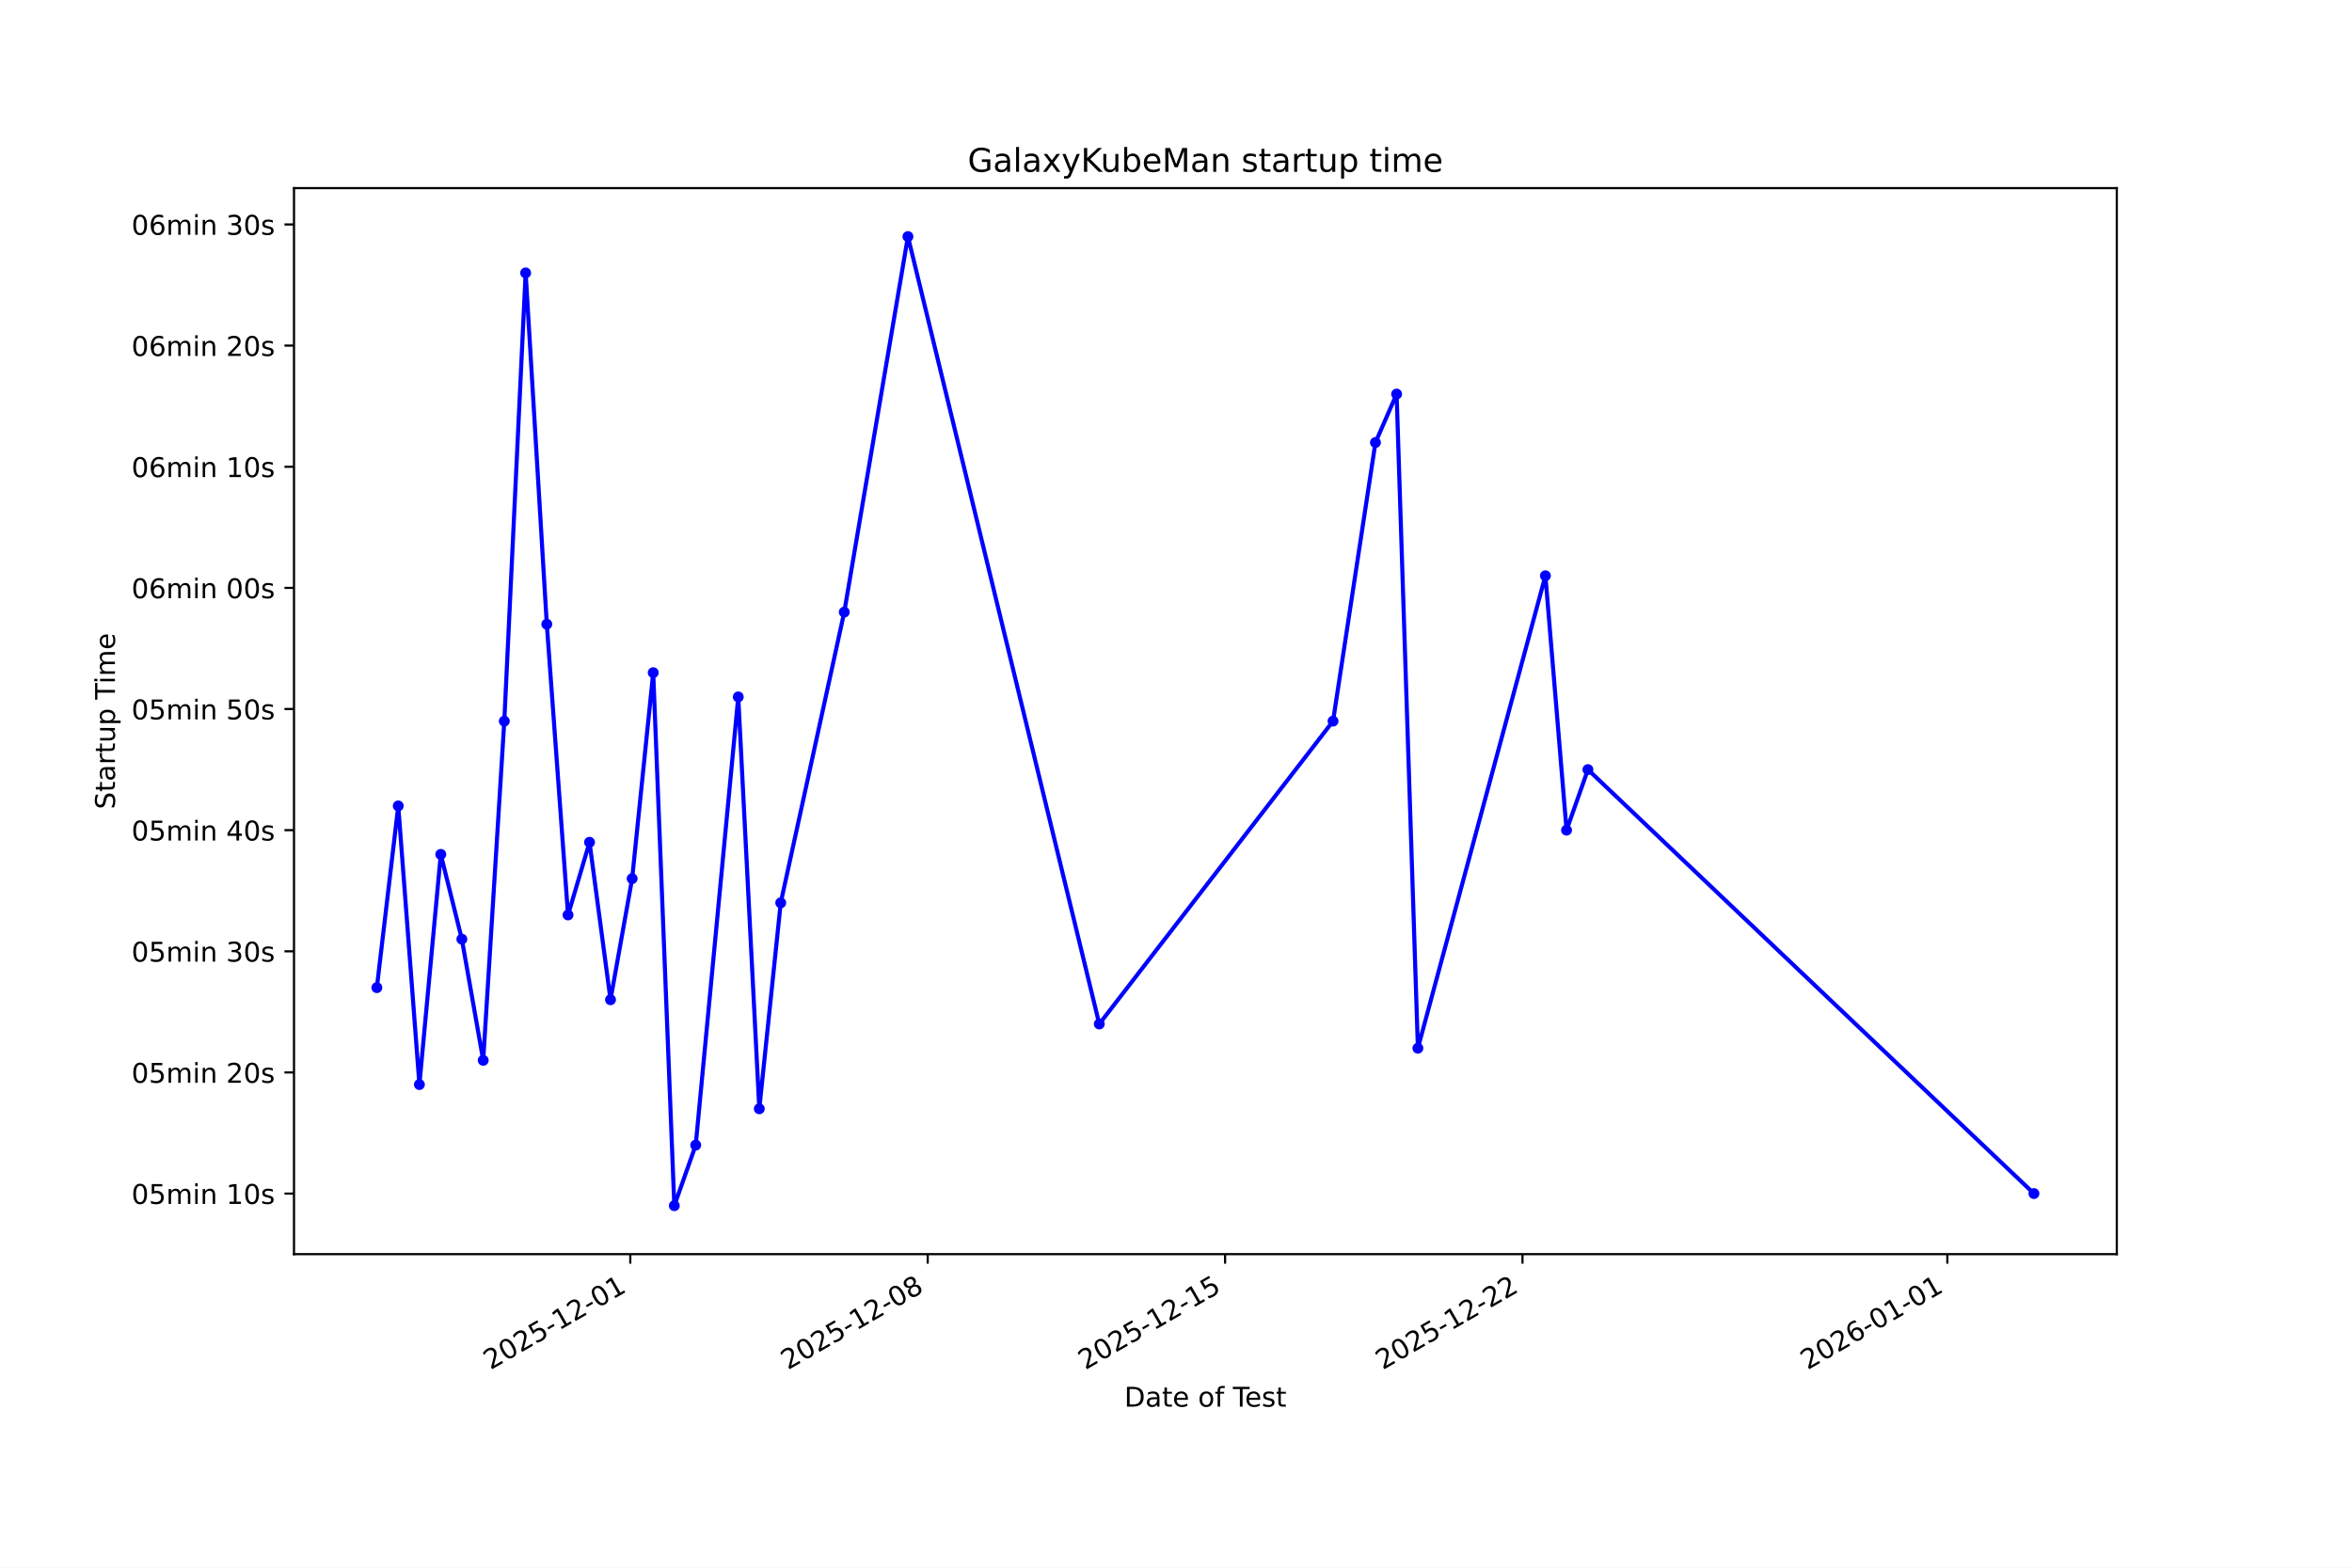
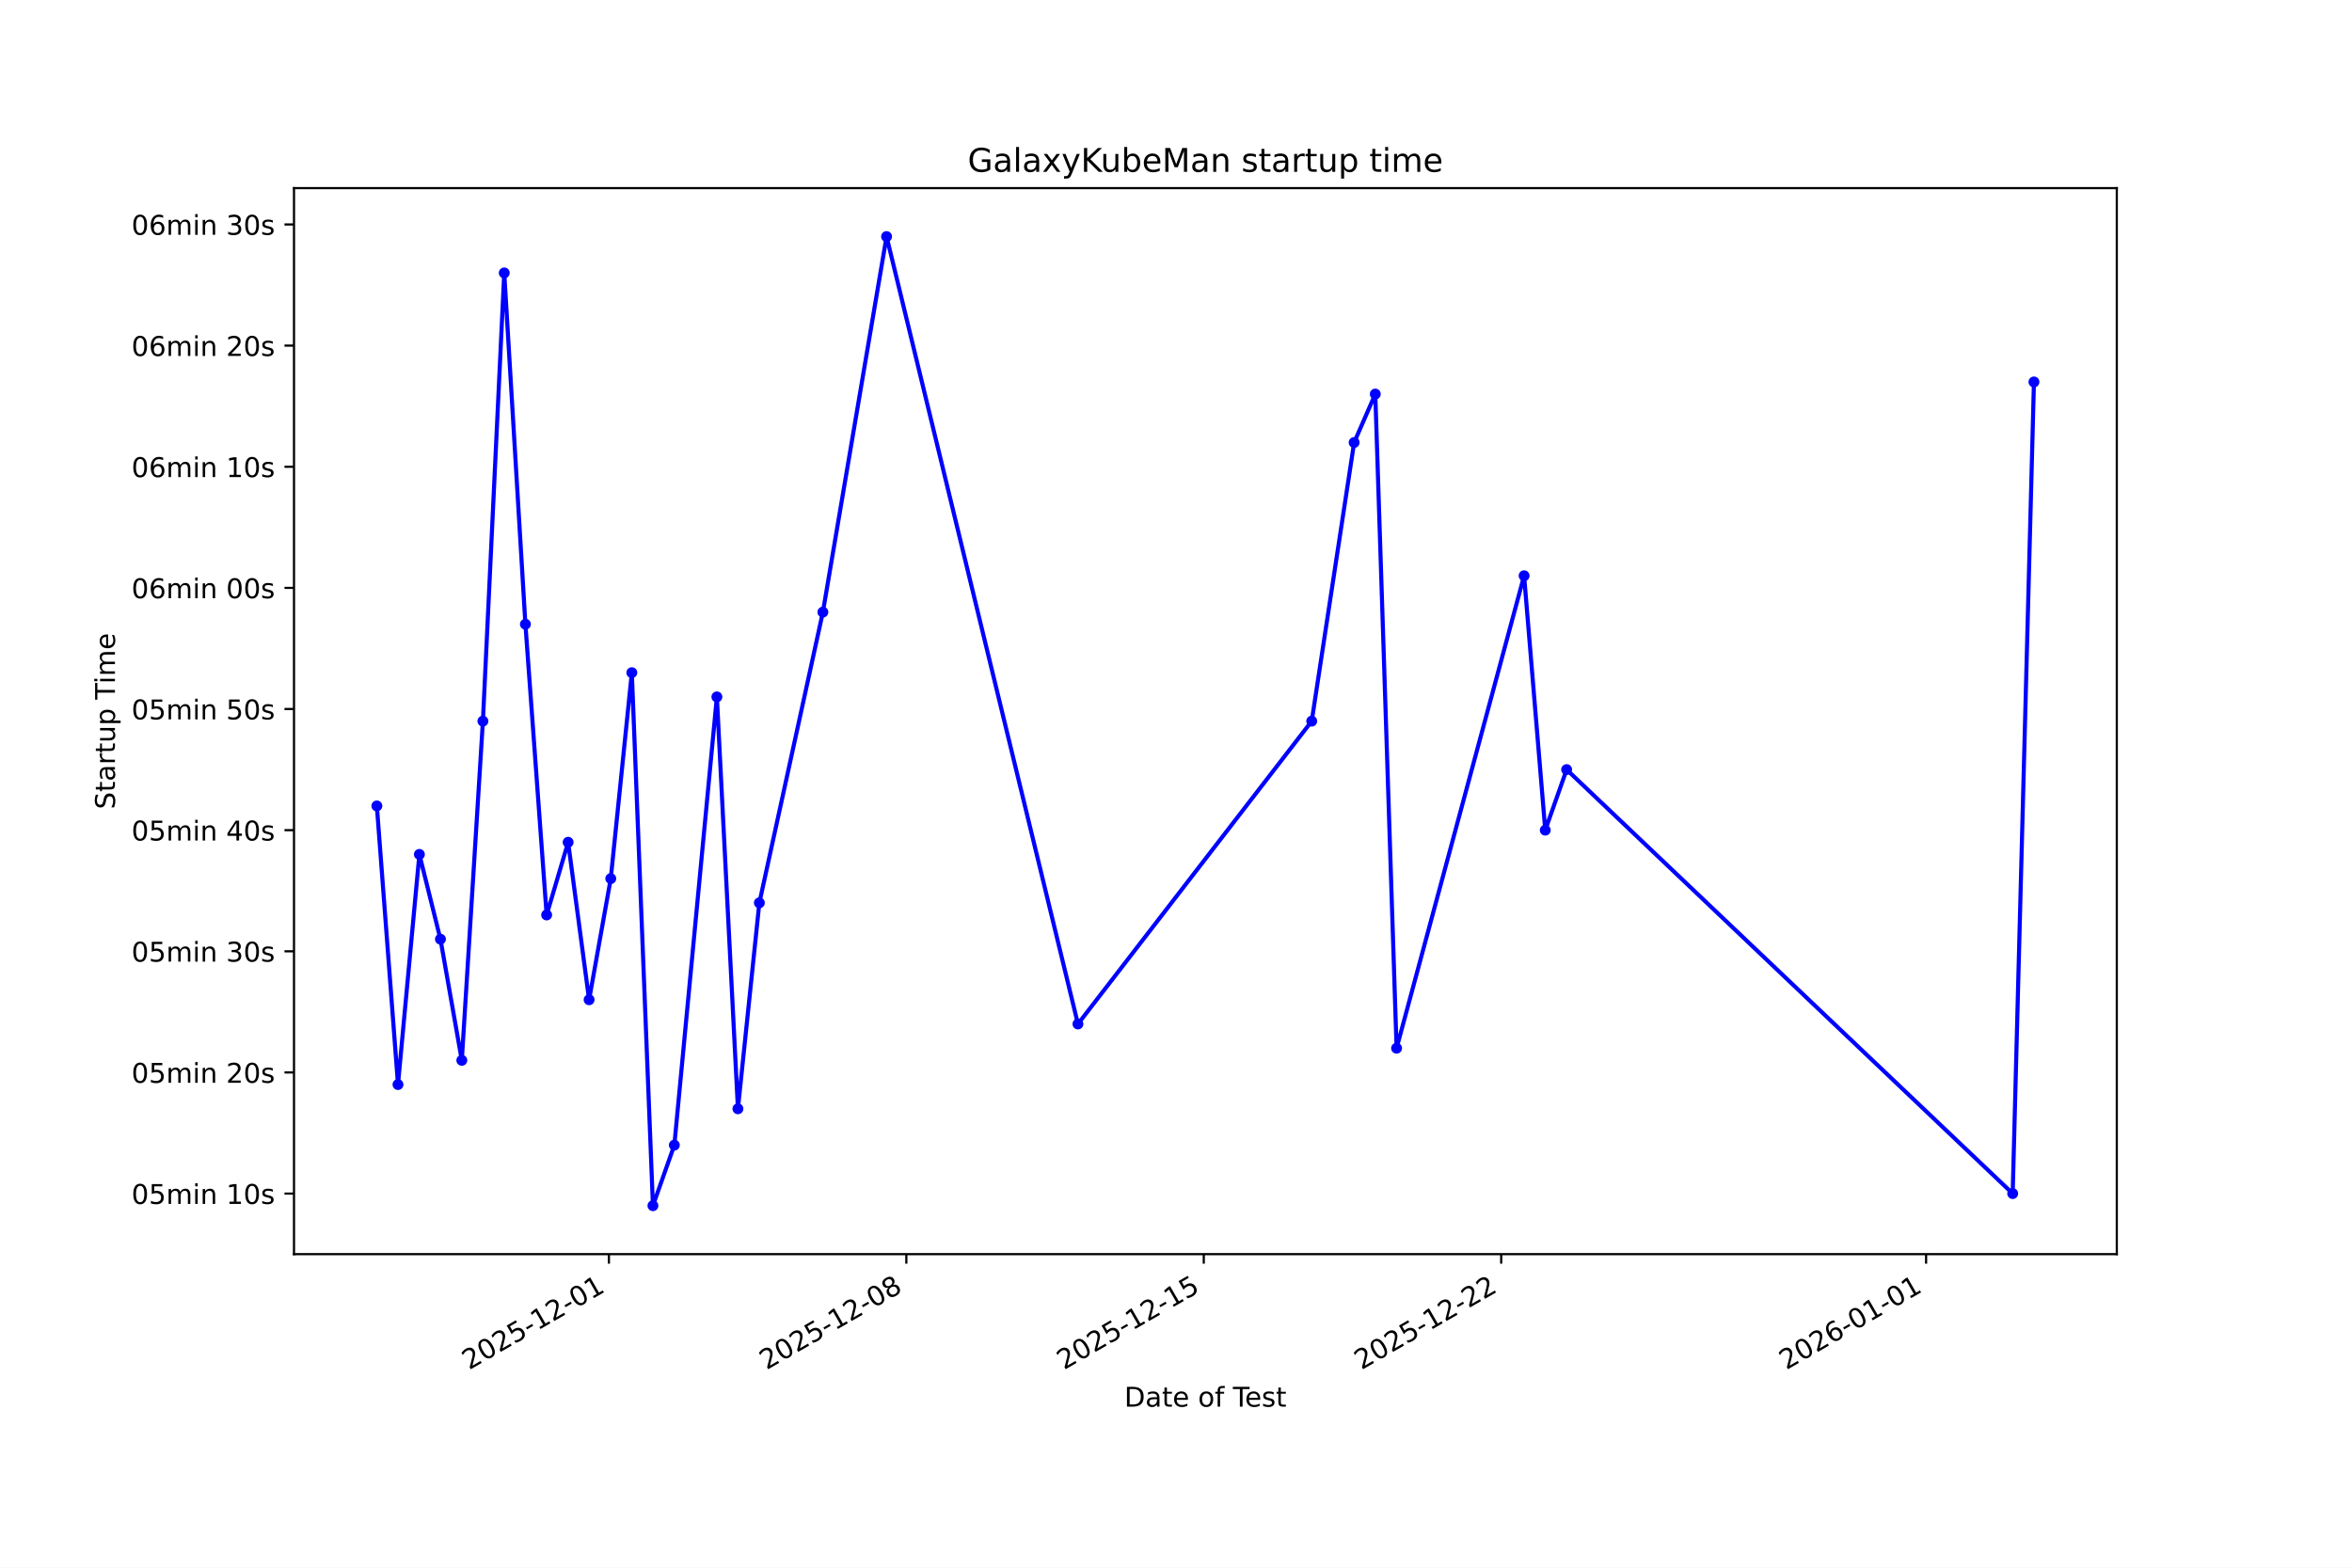
<svg xmlns="http://www.w3.org/2000/svg" xmlns:xlink="http://www.w3.org/1999/xlink" width="864pt" height="576pt" viewBox="0 0 864 576" version="1.1">
  <defs>
    <style type="text/css">*{stroke-linejoin: round; stroke-linecap: butt}</style>
  </defs>
  <g id="figure_1">
    <g id="patch_1">
      <path d="M 0 576  L 864 576  L 864 0  L 0 0  z " style="fill: #ffffff" />
    </g>
    <g id="axes_1">
      <g id="patch_2">
        <path d="M 108 460.8  L 777.6 460.8  L 777.6 69.12  L 108 69.12  z " style="fill: #ffffff" />
      </g>
      <g id="matplotlib.axis_1">
        <g id="xtick_1">
          <g id="line2d_1">
            <defs>
-               <path id="m5615a179b6" d="M 0 0  L 0 3.5  " style="stroke: #000000; stroke-width: 0.8" />
+               <path id="mdda27654ca" d="M 0 0  L 0 3.5  " style="stroke: #000000; stroke-width: 0.8" />
            </defs>
            <g>
-               <use xlink:href="#m5615a179b6" x="231.539" y="460.8" style="stroke: #000000; stroke-width: 0.8" />
+               <use xlink:href="#mdda27654ca" x="223.681" y="460.8" style="stroke: #000000; stroke-width: 0.8" />
            </g>
          </g>
          <g id="text_1">
-             <g transform="translate(180.1698 503.4383) rotate(-30) scale(0.1 -0.1)">
+             <g transform="translate(172.3119 503.4383) rotate(-30) scale(0.1 -0.1)">
              <defs>
                <path id="DejaVuSans-32" d="M 1228 531  L 3431 531  L 3431 0  L 469 0  L 469 531  Q 828 903 1448 1529  Q 2069 2156 2228 2338  Q 2531 2678 2651 2914  Q 2772 3150 2772 3378  Q 2772 3750 2511 3984  Q 2250 4219 1831 4219  Q 1534 4219 1204 4116  Q 875 4013 500 3803  L 500 4441  Q 881 4594 1212 4672  Q 1544 4750 1819 4750  Q 2544 4750 2975 4387  Q 3406 4025 3406 3419  Q 3406 3131 3298 2873  Q 3191 2616 2906 2266  Q 2828 2175 2409 1742  Q 1991 1309 1228 531  z " transform="scale(0.015625)" />
                <path id="DejaVuSans-30" d="M 2034 4250  Q 1547 4250 1301 3770  Q 1056 3291 1056 2328  Q 1056 1369 1301 889  Q 1547 409 2034 409  Q 2525 409 2770 889  Q 3016 1369 3016 2328  Q 3016 3291 2770 3770  Q 2525 4250 2034 4250  z M 2034 4750  Q 2819 4750 3233 4129  Q 3647 3509 3647 2328  Q 3647 1150 3233 529  Q 2819 -91 2034 -91  Q 1250 -91 836 529  Q 422 1150 422 2328  Q 422 3509 836 4129  Q 1250 4750 2034 4750  z " transform="scale(0.015625)" />
                <path id="DejaVuSans-35" d="M 691 4666  L 3169 4666  L 3169 4134  L 1269 4134  L 1269 2991  Q 1406 3038 1543 3061  Q 1681 3084 1819 3084  Q 2600 3084 3056 2656  Q 3513 2228 3513 1497  Q 3513 744 3044 326  Q 2575 -91 1722 -91  Q 1428 -91 1123 -41  Q 819 9 494 109  L 494 744  Q 775 591 1075 516  Q 1375 441 1709 441  Q 2250 441 2565 725  Q 2881 1009 2881 1497  Q 2881 1984 2565 2268  Q 2250 2553 1709 2553  Q 1456 2553 1204 2497  Q 953 2441 691 2322  L 691 4666  z " transform="scale(0.015625)" />
                <path id="DejaVuSans-2d" d="M 313 2009  L 1997 2009  L 1997 1497  L 313 1497  L 313 2009  z " transform="scale(0.015625)" />
                <path id="DejaVuSans-31" d="M 794 531  L 1825 531  L 1825 4091  L 703 3866  L 703 4441  L 1819 4666  L 2450 4666  L 2450 531  L 3481 531  L 3481 0  L 794 0  L 794 531  z " transform="scale(0.015625)" />
              </defs>
              <use xlink:href="#DejaVuSans-32" />
              <use xlink:href="#DejaVuSans-30" transform="translate(63.62305 0)" />
              <use xlink:href="#DejaVuSans-32" transform="translate(127.2461 0)" />
              <use xlink:href="#DejaVuSans-35" transform="translate(190.8691 0)" />
              <use xlink:href="#DejaVuSans-2d" transform="translate(254.4922 0)" />
              <use xlink:href="#DejaVuSans-31" transform="translate(290.5762 0)" />
              <use xlink:href="#DejaVuSans-32" transform="translate(354.1992 0)" />
              <use xlink:href="#DejaVuSans-2d" transform="translate(417.8223 0)" />
              <use xlink:href="#DejaVuSans-30" transform="translate(453.9062 0)" />
              <use xlink:href="#DejaVuSans-31" transform="translate(517.5293 0)" />
            </g>
          </g>
        </g>
        <g id="xtick_2">
          <g id="line2d_2">
            <g>
-               <use xlink:href="#m5615a179b6" x="340.788" y="460.8" style="stroke: #000000; stroke-width: 0.8" />
+               <use xlink:href="#mdda27654ca" x="332.94" y="460.8" style="stroke: #000000; stroke-width: 0.8" />
            </g>
          </g>
          <g id="text_2">
-             <g transform="translate(289.4181 503.4383) rotate(-30) scale(0.1 -0.1)">
+             <g transform="translate(281.5707 503.4383) rotate(-30) scale(0.1 -0.1)">
              <defs>
                <path id="DejaVuSans-38" d="M 2034 2216  Q 1584 2216 1326 1975  Q 1069 1734 1069 1313  Q 1069 891 1326 650  Q 1584 409 2034 409  Q 2484 409 2743 651  Q 3003 894 3003 1313  Q 3003 1734 2745 1975  Q 2488 2216 2034 2216  z M 1403 2484  Q 997 2584 770 2862  Q 544 3141 544 3541  Q 544 4100 942 4425  Q 1341 4750 2034 4750  Q 2731 4750 3128 4425  Q 3525 4100 3525 3541  Q 3525 3141 3298 2862  Q 3072 2584 2669 2484  Q 3125 2378 3379 2068  Q 3634 1759 3634 1313  Q 3634 634 3220 271  Q 2806 -91 2034 -91  Q 1263 -91 848 271  Q 434 634 434 1313  Q 434 1759 690 2068  Q 947 2378 1403 2484  z M 1172 3481  Q 1172 3119 1398 2916  Q 1625 2713 2034 2713  Q 2441 2713 2670 2916  Q 2900 3119 2900 3481  Q 2900 3844 2670 4047  Q 2441 4250 2034 4250  Q 1625 4250 1398 4047  Q 1172 3844 1172 3481  z " transform="scale(0.015625)" />
              </defs>
              <use xlink:href="#DejaVuSans-32" />
              <use xlink:href="#DejaVuSans-30" transform="translate(63.62305 0)" />
              <use xlink:href="#DejaVuSans-32" transform="translate(127.2461 0)" />
              <use xlink:href="#DejaVuSans-35" transform="translate(190.8691 0)" />
              <use xlink:href="#DejaVuSans-2d" transform="translate(254.4922 0)" />
              <use xlink:href="#DejaVuSans-31" transform="translate(290.5762 0)" />
              <use xlink:href="#DejaVuSans-32" transform="translate(354.1992 0)" />
              <use xlink:href="#DejaVuSans-2d" transform="translate(417.8223 0)" />
              <use xlink:href="#DejaVuSans-30" transform="translate(453.9062 0)" />
              <use xlink:href="#DejaVuSans-38" transform="translate(517.5293 0)" />
            </g>
          </g>
        </g>
        <g id="xtick_3">
          <g id="line2d_3">
            <g>
-               <use xlink:href="#m5615a179b6" x="450.036" y="460.8" style="stroke: #000000; stroke-width: 0.8" />
+               <use xlink:href="#mdda27654ca" x="442.199" y="460.8" style="stroke: #000000; stroke-width: 0.8" />
            </g>
          </g>
          <g id="text_3">
-             <g transform="translate(398.6664 503.4383) rotate(-30) scale(0.1 -0.1)">
+             <g transform="translate(390.8294 503.4383) rotate(-30) scale(0.1 -0.1)">
              <use xlink:href="#DejaVuSans-32" />
              <use xlink:href="#DejaVuSans-30" transform="translate(63.62305 0)" />
              <use xlink:href="#DejaVuSans-32" transform="translate(127.2461 0)" />
              <use xlink:href="#DejaVuSans-35" transform="translate(190.8691 0)" />
              <use xlink:href="#DejaVuSans-2d" transform="translate(254.4922 0)" />
              <use xlink:href="#DejaVuSans-31" transform="translate(290.5762 0)" />
              <use xlink:href="#DejaVuSans-32" transform="translate(354.1992 0)" />
              <use xlink:href="#DejaVuSans-2d" transform="translate(417.8223 0)" />
              <use xlink:href="#DejaVuSans-31" transform="translate(453.9062 0)" />
              <use xlink:href="#DejaVuSans-35" transform="translate(517.5293 0)" />
            </g>
          </g>
        </g>
        <g id="xtick_4">
          <g id="line2d_4">
            <g>
-               <use xlink:href="#m5615a179b6" x="559.284" y="460.8" style="stroke: #000000; stroke-width: 0.8" />
+               <use xlink:href="#mdda27654ca" x="551.458" y="460.8" style="stroke: #000000; stroke-width: 0.8" />
            </g>
          </g>
          <g id="text_4">
-             <g transform="translate(507.9147 503.4383) rotate(-30) scale(0.1 -0.1)">
+             <g transform="translate(500.0882 503.4383) rotate(-30) scale(0.1 -0.1)">
              <use xlink:href="#DejaVuSans-32" />
              <use xlink:href="#DejaVuSans-30" transform="translate(63.62305 0)" />
              <use xlink:href="#DejaVuSans-32" transform="translate(127.2461 0)" />
              <use xlink:href="#DejaVuSans-35" transform="translate(190.8691 0)" />
              <use xlink:href="#DejaVuSans-2d" transform="translate(254.4922 0)" />
              <use xlink:href="#DejaVuSans-31" transform="translate(290.5762 0)" />
              <use xlink:href="#DejaVuSans-32" transform="translate(354.1992 0)" />
              <use xlink:href="#DejaVuSans-2d" transform="translate(417.8223 0)" />
              <use xlink:href="#DejaVuSans-32" transform="translate(453.9062 0)" />
              <use xlink:href="#DejaVuSans-32" transform="translate(517.5293 0)" />
            </g>
          </g>
        </g>
        <g id="xtick_5">
          <g id="line2d_5">
            <g>
-               <use xlink:href="#m5615a179b6" x="715.353" y="460.8" style="stroke: #000000; stroke-width: 0.8" />
+               <use xlink:href="#mdda27654ca" x="707.542" y="460.8" style="stroke: #000000; stroke-width: 0.8" />
            </g>
          </g>
          <g id="text_5">
-             <g transform="translate(663.9837 503.4383) rotate(-30) scale(0.1 -0.1)">
+             <g transform="translate(656.1722 503.4383) rotate(-30) scale(0.1 -0.1)">
              <defs>
                <path id="DejaVuSans-36" d="M 2113 2584  Q 1688 2584 1439 2293  Q 1191 2003 1191 1497  Q 1191 994 1439 701  Q 1688 409 2113 409  Q 2538 409 2786 701  Q 3034 994 3034 1497  Q 3034 2003 2786 2293  Q 2538 2584 2113 2584  z M 3366 4563  L 3366 3988  Q 3128 4100 2886 4159  Q 2644 4219 2406 4219  Q 1781 4219 1451 3797  Q 1122 3375 1075 2522  Q 1259 2794 1537 2939  Q 1816 3084 2150 3084  Q 2853 3084 3261 2657  Q 3669 2231 3669 1497  Q 3669 778 3244 343  Q 2819 -91 2113 -91  Q 1303 -91 875 529  Q 447 1150 447 2328  Q 447 3434 972 4092  Q 1497 4750 2381 4750  Q 2619 4750 2861 4703  Q 3103 4656 3366 4563  z " transform="scale(0.015625)" />
              </defs>
              <use xlink:href="#DejaVuSans-32" />
              <use xlink:href="#DejaVuSans-30" transform="translate(63.62305 0)" />
              <use xlink:href="#DejaVuSans-32" transform="translate(127.2461 0)" />
              <use xlink:href="#DejaVuSans-36" transform="translate(190.8691 0)" />
              <use xlink:href="#DejaVuSans-2d" transform="translate(254.4922 0)" />
              <use xlink:href="#DejaVuSans-30" transform="translate(290.5762 0)" />
              <use xlink:href="#DejaVuSans-31" transform="translate(354.1992 0)" />
              <use xlink:href="#DejaVuSans-2d" transform="translate(417.8223 0)" />
              <use xlink:href="#DejaVuSans-30" transform="translate(453.9062 0)" />
              <use xlink:href="#DejaVuSans-31" transform="translate(517.5293 0)" />
            </g>
          </g>
        </g>
        <g id="text_6">
          <g transform="translate(413.0063 516.8378) scale(0.1 -0.1)">
            <defs>
              <path id="DejaVuSans-44" d="M 1259 4147  L 1259 519  L 2022 519  Q 2988 519 3436 956  Q 3884 1394 3884 2338  Q 3884 3275 3436 3711  Q 2988 4147 2022 4147  L 1259 4147  z M 628 4666  L 1925 4666  Q 3281 4666 3915 4102  Q 4550 3538 4550 2338  Q 4550 1131 3912 565  Q 3275 0 1925 0  L 628 0  L 628 4666  z " transform="scale(0.015625)" />
              <path id="DejaVuSans-61" d="M 2194 1759  Q 1497 1759 1228 1600  Q 959 1441 959 1056  Q 959 750 1161 570  Q 1363 391 1709 391  Q 2188 391 2477 730  Q 2766 1069 2766 1631  L 2766 1759  L 2194 1759  z M 3341 1997  L 3341 0  L 2766 0  L 2766 531  Q 2569 213 2275 61  Q 1981 -91 1556 -91  Q 1019 -91 701 211  Q 384 513 384 1019  Q 384 1609 779 1909  Q 1175 2209 1959 2209  L 2766 2209  L 2766 2266  Q 2766 2663 2505 2880  Q 2244 3097 1772 3097  Q 1472 3097 1187 3025  Q 903 2953 641 2809  L 641 3341  Q 956 3463 1253 3523  Q 1550 3584 1831 3584  Q 2591 3584 2966 3190  Q 3341 2797 3341 1997  z " transform="scale(0.015625)" />
              <path id="DejaVuSans-74" d="M 1172 4494  L 1172 3500  L 2356 3500  L 2356 3053  L 1172 3053  L 1172 1153  Q 1172 725 1289 603  Q 1406 481 1766 481  L 2356 481  L 2356 0  L 1766 0  Q 1100 0 847 248  Q 594 497 594 1153  L 594 3053  L 172 3053  L 172 3500  L 594 3500  L 594 4494  L 1172 4494  z " transform="scale(0.015625)" />
              <path id="DejaVuSans-65" d="M 3597 1894  L 3597 1613  L 953 1613  Q 991 1019 1311 708  Q 1631 397 2203 397  Q 2534 397 2845 478  Q 3156 559 3463 722  L 3463 178  Q 3153 47 2828 -22  Q 2503 -91 2169 -91  Q 1331 -91 842 396  Q 353 884 353 1716  Q 353 2575 817 3079  Q 1281 3584 2069 3584  Q 2775 3584 3186 3129  Q 3597 2675 3597 1894  z M 3022 2063  Q 3016 2534 2758 2815  Q 2500 3097 2075 3097  Q 1594 3097 1305 2825  Q 1016 2553 972 2059  L 3022 2063  z " transform="scale(0.015625)" />
              <path id="DejaVuSans-20" transform="scale(0.015625)" />
              <path id="DejaVuSans-6f" d="M 1959 3097  Q 1497 3097 1228 2736  Q 959 2375 959 1747  Q 959 1119 1226 758  Q 1494 397 1959 397  Q 2419 397 2687 759  Q 2956 1122 2956 1747  Q 2956 2369 2687 2733  Q 2419 3097 1959 3097  z M 1959 3584  Q 2709 3584 3137 3096  Q 3566 2609 3566 1747  Q 3566 888 3137 398  Q 2709 -91 1959 -91  Q 1206 -91 779 398  Q 353 888 353 1747  Q 353 2609 779 3096  Q 1206 3584 1959 3584  z " transform="scale(0.015625)" />
              <path id="DejaVuSans-66" d="M 2375 4863  L 2375 4384  L 1825 4384  Q 1516 4384 1395 4259  Q 1275 4134 1275 3809  L 1275 3500  L 2222 3500  L 2222 3053  L 1275 3053  L 1275 0  L 697 0  L 697 3053  L 147 3053  L 147 3500  L 697 3500  L 697 3744  Q 697 4328 969 4595  Q 1241 4863 1831 4863  L 2375 4863  z " transform="scale(0.015625)" />
              <path id="DejaVuSans-54" d="M -19 4666  L 3928 4666  L 3928 4134  L 2272 4134  L 2272 0  L 1638 0  L 1638 4134  L -19 4134  L -19 4666  z " transform="scale(0.015625)" />
              <path id="DejaVuSans-73" d="M 2834 3397  L 2834 2853  Q 2591 2978 2328 3040  Q 2066 3103 1784 3103  Q 1356 3103 1142 2972  Q 928 2841 928 2578  Q 928 2378 1081 2264  Q 1234 2150 1697 2047  L 1894 2003  Q 2506 1872 2764 1633  Q 3022 1394 3022 966  Q 3022 478 2636 193  Q 2250 -91 1575 -91  Q 1294 -91 989 -36  Q 684 19 347 128  L 347 722  Q 666 556 975 473  Q 1284 391 1588 391  Q 1994 391 2212 530  Q 2431 669 2431 922  Q 2431 1156 2273 1281  Q 2116 1406 1581 1522  L 1381 1569  Q 847 1681 609 1914  Q 372 2147 372 2553  Q 372 3047 722 3315  Q 1072 3584 1716 3584  Q 2034 3584 2315 3537  Q 2597 3491 2834 3397  z " transform="scale(0.015625)" />
            </defs>
            <use xlink:href="#DejaVuSans-44" />
            <use xlink:href="#DejaVuSans-61" transform="translate(77.00195 0)" />
            <use xlink:href="#DejaVuSans-74" transform="translate(138.2812 0)" />
            <use xlink:href="#DejaVuSans-65" transform="translate(177.4902 0)" />
            <use xlink:href="#DejaVuSans-20" transform="translate(239.0137 0)" />
            <use xlink:href="#DejaVuSans-6f" transform="translate(270.8008 0)" />
            <use xlink:href="#DejaVuSans-66" transform="translate(331.9824 0)" />
            <use xlink:href="#DejaVuSans-20" transform="translate(367.1875 0)" />
            <use xlink:href="#DejaVuSans-54" transform="translate(398.9746 0)" />
            <use xlink:href="#DejaVuSans-65" transform="translate(443.0586 0)" />
            <use xlink:href="#DejaVuSans-73" transform="translate(504.582 0)" />
            <use xlink:href="#DejaVuSans-74" transform="translate(556.6816 0)" />
          </g>
        </g>
      </g>
      <g id="matplotlib.axis_2">
        <g id="ytick_1">
          <g id="line2d_6">
            <defs>
-               <path id="m8a92d4c3ef" d="M 0 0  L -3.5 0  " style="stroke: #000000; stroke-width: 0.8" />
+               <path id="m312a507f51" d="M 0 0  L -3.5 0  " style="stroke: #000000; stroke-width: 0.8" />
            </defs>
            <g>
-               <use xlink:href="#m8a92d4c3ef" x="108" y="438.545" style="stroke: #000000; stroke-width: 0.8" />
+               <use xlink:href="#m312a507f51" x="108" y="438.545" style="stroke: #000000; stroke-width: 0.8" />
            </g>
          </g>
          <g id="text_7">
            <g transform="translate(48.30625 442.3447) scale(0.1 -0.1)">
              <defs>
                <path id="DejaVuSans-6d" d="M 3328 2828  Q 3544 3216 3844 3400  Q 4144 3584 4550 3584  Q 5097 3584 5394 3201  Q 5691 2819 5691 2113  L 5691 0  L 5113 0  L 5113 2094  Q 5113 2597 4934 2840  Q 4756 3084 4391 3084  Q 3944 3084 3684 2787  Q 3425 2491 3425 1978  L 3425 0  L 2847 0  L 2847 2094  Q 2847 2600 2669 2842  Q 2491 3084 2119 3084  Q 1678 3084 1418 2786  Q 1159 2488 1159 1978  L 1159 0  L 581 0  L 581 3500  L 1159 3500  L 1159 2956  Q 1356 3278 1631 3431  Q 1906 3584 2284 3584  Q 2666 3584 2933 3390  Q 3200 3197 3328 2828  z " transform="scale(0.015625)" />
                <path id="DejaVuSans-69" d="M 603 3500  L 1178 3500  L 1178 0  L 603 0  L 603 3500  z M 603 4863  L 1178 4863  L 1178 4134  L 603 4134  L 603 4863  z " transform="scale(0.015625)" />
                <path id="DejaVuSans-6e" d="M 3513 2113  L 3513 0  L 2938 0  L 2938 2094  Q 2938 2591 2744 2837  Q 2550 3084 2163 3084  Q 1697 3084 1428 2787  Q 1159 2491 1159 1978  L 1159 0  L 581 0  L 581 3500  L 1159 3500  L 1159 2956  Q 1366 3272 1645 3428  Q 1925 3584 2291 3584  Q 2894 3584 3203 3211  Q 3513 2838 3513 2113  z " transform="scale(0.015625)" />
              </defs>
              <use xlink:href="#DejaVuSans-30" />
              <use xlink:href="#DejaVuSans-35" transform="translate(63.62305 0)" />
              <use xlink:href="#DejaVuSans-6d" transform="translate(127.2461 0)" />
              <use xlink:href="#DejaVuSans-69" transform="translate(224.6582 0)" />
              <use xlink:href="#DejaVuSans-6e" transform="translate(252.4414 0)" />
              <use xlink:href="#DejaVuSans-20" transform="translate(315.8203 0)" />
              <use xlink:href="#DejaVuSans-31" transform="translate(347.6074 0)" />
              <use xlink:href="#DejaVuSans-30" transform="translate(411.2305 0)" />
              <use xlink:href="#DejaVuSans-73" transform="translate(474.8535 0)" />
            </g>
          </g>
        </g>
        <g id="ytick_2">
          <g id="line2d_7">
            <g>
-               <use xlink:href="#m8a92d4c3ef" x="108" y="394.036" style="stroke: #000000; stroke-width: 0.8" />
+               <use xlink:href="#m312a507f51" x="108" y="394.036" style="stroke: #000000; stroke-width: 0.8" />
            </g>
          </g>
          <g id="text_8">
            <g transform="translate(48.30625 397.8356) scale(0.1 -0.1)">
              <use xlink:href="#DejaVuSans-30" />
              <use xlink:href="#DejaVuSans-35" transform="translate(63.62305 0)" />
              <use xlink:href="#DejaVuSans-6d" transform="translate(127.2461 0)" />
              <use xlink:href="#DejaVuSans-69" transform="translate(224.6582 0)" />
              <use xlink:href="#DejaVuSans-6e" transform="translate(252.4414 0)" />
              <use xlink:href="#DejaVuSans-20" transform="translate(315.8203 0)" />
              <use xlink:href="#DejaVuSans-32" transform="translate(347.6074 0)" />
              <use xlink:href="#DejaVuSans-30" transform="translate(411.2305 0)" />
              <use xlink:href="#DejaVuSans-73" transform="translate(474.8535 0)" />
            </g>
          </g>
        </g>
        <g id="ytick_3">
          <g id="line2d_8">
            <g>
-               <use xlink:href="#m8a92d4c3ef" x="108" y="349.527" style="stroke: #000000; stroke-width: 0.8" />
+               <use xlink:href="#m312a507f51" x="108" y="349.527" style="stroke: #000000; stroke-width: 0.8" />
            </g>
          </g>
          <g id="text_9">
            <g transform="translate(48.30625 353.3265) scale(0.1 -0.1)">
              <defs>
                <path id="DejaVuSans-33" d="M 2597 2516  Q 3050 2419 3304 2112  Q 3559 1806 3559 1356  Q 3559 666 3084 287  Q 2609 -91 1734 -91  Q 1441 -91 1130 -33  Q 819 25 488 141  L 488 750  Q 750 597 1062 519  Q 1375 441 1716 441  Q 2309 441 2620 675  Q 2931 909 2931 1356  Q 2931 1769 2642 2001  Q 2353 2234 1838 2234  L 1294 2234  L 1294 2753  L 1863 2753  Q 2328 2753 2575 2939  Q 2822 3125 2822 3475  Q 2822 3834 2567 4026  Q 2313 4219 1838 4219  Q 1578 4219 1281 4162  Q 984 4106 628 3988  L 628 4550  Q 988 4650 1302 4700  Q 1616 4750 1894 4750  Q 2613 4750 3031 4423  Q 3450 4097 3450 3541  Q 3450 3153 3228 2886  Q 3006 2619 2597 2516  z " transform="scale(0.015625)" />
              </defs>
              <use xlink:href="#DejaVuSans-30" />
              <use xlink:href="#DejaVuSans-35" transform="translate(63.62305 0)" />
              <use xlink:href="#DejaVuSans-6d" transform="translate(127.2461 0)" />
              <use xlink:href="#DejaVuSans-69" transform="translate(224.6582 0)" />
              <use xlink:href="#DejaVuSans-6e" transform="translate(252.4414 0)" />
              <use xlink:href="#DejaVuSans-20" transform="translate(315.8203 0)" />
              <use xlink:href="#DejaVuSans-33" transform="translate(347.6074 0)" />
              <use xlink:href="#DejaVuSans-30" transform="translate(411.2305 0)" />
              <use xlink:href="#DejaVuSans-73" transform="translate(474.8535 0)" />
            </g>
          </g>
        </g>
        <g id="ytick_4">
          <g id="line2d_9">
            <g>
-               <use xlink:href="#m8a92d4c3ef" x="108" y="305.018" style="stroke: #000000; stroke-width: 0.8" />
+               <use xlink:href="#m312a507f51" x="108" y="305.018" style="stroke: #000000; stroke-width: 0.8" />
            </g>
          </g>
          <g id="text_10">
            <g transform="translate(48.30625 308.8174) scale(0.1 -0.1)">
              <defs>
                <path id="DejaVuSans-34" d="M 2419 4116  L 825 1625  L 2419 1625  L 2419 4116  z M 2253 4666  L 3047 4666  L 3047 1625  L 3713 1625  L 3713 1100  L 3047 1100  L 3047 0  L 2419 0  L 2419 1100  L 313 1100  L 313 1709  L 2253 4666  z " transform="scale(0.015625)" />
              </defs>
              <use xlink:href="#DejaVuSans-30" />
              <use xlink:href="#DejaVuSans-35" transform="translate(63.62305 0)" />
              <use xlink:href="#DejaVuSans-6d" transform="translate(127.2461 0)" />
              <use xlink:href="#DejaVuSans-69" transform="translate(224.6582 0)" />
              <use xlink:href="#DejaVuSans-6e" transform="translate(252.4414 0)" />
              <use xlink:href="#DejaVuSans-20" transform="translate(315.8203 0)" />
              <use xlink:href="#DejaVuSans-34" transform="translate(347.6074 0)" />
              <use xlink:href="#DejaVuSans-30" transform="translate(411.2305 0)" />
              <use xlink:href="#DejaVuSans-73" transform="translate(474.8535 0)" />
            </g>
          </g>
        </g>
        <g id="ytick_5">
          <g id="line2d_10">
            <g>
-               <use xlink:href="#m8a92d4c3ef" x="108" y="260.509" style="stroke: #000000; stroke-width: 0.8" />
+               <use xlink:href="#m312a507f51" x="108" y="260.509" style="stroke: #000000; stroke-width: 0.8" />
            </g>
          </g>
          <g id="text_11">
            <g transform="translate(48.30625 264.3083) scale(0.1 -0.1)">
              <use xlink:href="#DejaVuSans-30" />
              <use xlink:href="#DejaVuSans-35" transform="translate(63.62305 0)" />
              <use xlink:href="#DejaVuSans-6d" transform="translate(127.2461 0)" />
              <use xlink:href="#DejaVuSans-69" transform="translate(224.6582 0)" />
              <use xlink:href="#DejaVuSans-6e" transform="translate(252.4414 0)" />
              <use xlink:href="#DejaVuSans-20" transform="translate(315.8203 0)" />
              <use xlink:href="#DejaVuSans-35" transform="translate(347.6074 0)" />
              <use xlink:href="#DejaVuSans-30" transform="translate(411.2305 0)" />
              <use xlink:href="#DejaVuSans-73" transform="translate(474.8535 0)" />
            </g>
          </g>
        </g>
        <g id="ytick_6">
          <g id="line2d_11">
            <g>
-               <use xlink:href="#m8a92d4c3ef" x="108" y="216" style="stroke: #000000; stroke-width: 0.8" />
+               <use xlink:href="#m312a507f51" x="108" y="216" style="stroke: #000000; stroke-width: 0.8" />
            </g>
          </g>
          <g id="text_12">
            <g transform="translate(48.30625 219.7992) scale(0.1 -0.1)">
              <use xlink:href="#DejaVuSans-30" />
              <use xlink:href="#DejaVuSans-36" transform="translate(63.62305 0)" />
              <use xlink:href="#DejaVuSans-6d" transform="translate(127.2461 0)" />
              <use xlink:href="#DejaVuSans-69" transform="translate(224.6582 0)" />
              <use xlink:href="#DejaVuSans-6e" transform="translate(252.4414 0)" />
              <use xlink:href="#DejaVuSans-20" transform="translate(315.8203 0)" />
              <use xlink:href="#DejaVuSans-30" transform="translate(347.6074 0)" />
              <use xlink:href="#DejaVuSans-30" transform="translate(411.2305 0)" />
              <use xlink:href="#DejaVuSans-73" transform="translate(474.8535 0)" />
            </g>
          </g>
        </g>
        <g id="ytick_7">
          <g id="line2d_12">
            <g>
-               <use xlink:href="#m8a92d4c3ef" x="108" y="171.491" style="stroke: #000000; stroke-width: 0.8" />
+               <use xlink:href="#m312a507f51" x="108" y="171.491" style="stroke: #000000; stroke-width: 0.8" />
            </g>
          </g>
          <g id="text_13">
            <g transform="translate(48.30625 175.2901) scale(0.1 -0.1)">
              <use xlink:href="#DejaVuSans-30" />
              <use xlink:href="#DejaVuSans-36" transform="translate(63.62305 0)" />
              <use xlink:href="#DejaVuSans-6d" transform="translate(127.2461 0)" />
              <use xlink:href="#DejaVuSans-69" transform="translate(224.6582 0)" />
              <use xlink:href="#DejaVuSans-6e" transform="translate(252.4414 0)" />
              <use xlink:href="#DejaVuSans-20" transform="translate(315.8203 0)" />
              <use xlink:href="#DejaVuSans-31" transform="translate(347.6074 0)" />
              <use xlink:href="#DejaVuSans-30" transform="translate(411.2305 0)" />
              <use xlink:href="#DejaVuSans-73" transform="translate(474.8535 0)" />
            </g>
          </g>
        </g>
        <g id="ytick_8">
          <g id="line2d_13">
            <g>
-               <use xlink:href="#m8a92d4c3ef" x="108" y="126.982" style="stroke: #000000; stroke-width: 0.8" />
+               <use xlink:href="#m312a507f51" x="108" y="126.982" style="stroke: #000000; stroke-width: 0.8" />
            </g>
          </g>
          <g id="text_14">
            <g transform="translate(48.30625 130.781) scale(0.1 -0.1)">
              <use xlink:href="#DejaVuSans-30" />
              <use xlink:href="#DejaVuSans-36" transform="translate(63.62305 0)" />
              <use xlink:href="#DejaVuSans-6d" transform="translate(127.2461 0)" />
              <use xlink:href="#DejaVuSans-69" transform="translate(224.6582 0)" />
              <use xlink:href="#DejaVuSans-6e" transform="translate(252.4414 0)" />
              <use xlink:href="#DejaVuSans-20" transform="translate(315.8203 0)" />
              <use xlink:href="#DejaVuSans-32" transform="translate(347.6074 0)" />
              <use xlink:href="#DejaVuSans-30" transform="translate(411.2305 0)" />
              <use xlink:href="#DejaVuSans-73" transform="translate(474.8535 0)" />
            </g>
          </g>
        </g>
        <g id="ytick_9">
          <g id="line2d_14">
            <g>
-               <use xlink:href="#m8a92d4c3ef" x="108" y="82.473" style="stroke: #000000; stroke-width: 0.8" />
+               <use xlink:href="#m312a507f51" x="108" y="82.473" style="stroke: #000000; stroke-width: 0.8" />
            </g>
          </g>
          <g id="text_15">
            <g transform="translate(48.30625 86.27195) scale(0.1 -0.1)">
              <use xlink:href="#DejaVuSans-30" />
              <use xlink:href="#DejaVuSans-36" transform="translate(63.62305 0)" />
              <use xlink:href="#DejaVuSans-6d" transform="translate(127.2461 0)" />
              <use xlink:href="#DejaVuSans-69" transform="translate(224.6582 0)" />
              <use xlink:href="#DejaVuSans-6e" transform="translate(252.4414 0)" />
              <use xlink:href="#DejaVuSans-20" transform="translate(315.8203 0)" />
              <use xlink:href="#DejaVuSans-33" transform="translate(347.6074 0)" />
              <use xlink:href="#DejaVuSans-30" transform="translate(411.2305 0)" />
              <use xlink:href="#DejaVuSans-73" transform="translate(474.8535 0)" />
            </g>
          </g>
        </g>
        <g id="text_16">
          <g transform="translate(42.22656 297.3397) rotate(-90) scale(0.1 -0.1)">
            <defs>
              <path id="DejaVuSans-53" d="M 3425 4513  L 3425 3897  Q 3066 4069 2747 4153  Q 2428 4238 2131 4238  Q 1616 4238 1336 4038  Q 1056 3838 1056 3469  Q 1056 3159 1242 3001  Q 1428 2844 1947 2747  L 2328 2669  Q 3034 2534 3370 2195  Q 3706 1856 3706 1288  Q 3706 609 3251 259  Q 2797 -91 1919 -91  Q 1588 -91 1214 -16  Q 841 59 441 206  L 441 856  Q 825 641 1194 531  Q 1563 422 1919 422  Q 2459 422 2753 634  Q 3047 847 3047 1241  Q 3047 1584 2836 1778  Q 2625 1972 2144 2069  L 1759 2144  Q 1053 2284 737 2584  Q 422 2884 422 3419  Q 422 4038 858 4394  Q 1294 4750 2059 4750  Q 2388 4750 2728 4690  Q 3069 4631 3425 4513  z " transform="scale(0.015625)" />
              <path id="DejaVuSans-72" d="M 2631 2963  Q 2534 3019 2420 3045  Q 2306 3072 2169 3072  Q 1681 3072 1420 2755  Q 1159 2438 1159 1844  L 1159 0  L 581 0  L 581 3500  L 1159 3500  L 1159 2956  Q 1341 3275 1631 3429  Q 1922 3584 2338 3584  Q 2397 3584 2469 3576  Q 2541 3569 2628 3553  L 2631 2963  z " transform="scale(0.015625)" />
              <path id="DejaVuSans-75" d="M 544 1381  L 544 3500  L 1119 3500  L 1119 1403  Q 1119 906 1312 657  Q 1506 409 1894 409  Q 2359 409 2629 706  Q 2900 1003 2900 1516  L 2900 3500  L 3475 3500  L 3475 0  L 2900 0  L 2900 538  Q 2691 219 2414 64  Q 2138 -91 1772 -91  Q 1169 -91 856 284  Q 544 659 544 1381  z M 1991 3584  L 1991 3584  z " transform="scale(0.015625)" />
              <path id="DejaVuSans-70" d="M 1159 525  L 1159 -1331  L 581 -1331  L 581 3500  L 1159 3500  L 1159 2969  Q 1341 3281 1617 3432  Q 1894 3584 2278 3584  Q 2916 3584 3314 3078  Q 3713 2572 3713 1747  Q 3713 922 3314 415  Q 2916 -91 2278 -91  Q 1894 -91 1617 61  Q 1341 213 1159 525  z M 3116 1747  Q 3116 2381 2855 2742  Q 2594 3103 2138 3103  Q 1681 3103 1420 2742  Q 1159 2381 1159 1747  Q 1159 1113 1420 752  Q 1681 391 2138 391  Q 2594 391 2855 752  Q 3116 1113 3116 1747  z " transform="scale(0.015625)" />
            </defs>
            <use xlink:href="#DejaVuSans-53" />
            <use xlink:href="#DejaVuSans-74" transform="translate(63.47656 0)" />
            <use xlink:href="#DejaVuSans-61" transform="translate(102.6855 0)" />
            <use xlink:href="#DejaVuSans-72" transform="translate(163.9648 0)" />
            <use xlink:href="#DejaVuSans-74" transform="translate(205.0781 0)" />
            <use xlink:href="#DejaVuSans-75" transform="translate(244.2871 0)" />
            <use xlink:href="#DejaVuSans-70" transform="translate(307.666 0)" />
            <use xlink:href="#DejaVuSans-20" transform="translate(371.1426 0)" />
            <use xlink:href="#DejaVuSans-54" transform="translate(402.9297 0)" />
            <use xlink:href="#DejaVuSans-69" transform="translate(460.8887 0)" />
            <use xlink:href="#DejaVuSans-6d" transform="translate(488.6719 0)" />
            <use xlink:href="#DejaVuSans-65" transform="translate(586.084 0)" />
          </g>
        </g>
      </g>
      <g id="line2d_15">
-         <path d="M 747.164 438.545  L 583.323 282.764  L 575.472 305.018  L 567.7 211.549  L 520.86 385.135  L 513.039 144.785  L 505.269 162.589  L 489.69 264.96  L 403.82 376.233  L 333.527 86.924  L 310.134 224.902  L 286.799 331.724  L 278.929 407.389  L 271.198 256.058  L 255.57 420.742  L 247.709 442.996  L 239.957 247.156  L 232.218 322.822  L 224.267 367.331  L 216.56 309.469  L 208.668 336.175  L 200.866 229.353  L 193.095 100.276  L 185.255 264.96  L 177.508 389.585  L 169.659 345.076  L 161.923 313.92  L 154.065 398.487  L 146.302 296.116  L 138.436 362.88  " clip-path="url(#p797371a4a4)" style="fill: none; stroke: #0000ff; stroke-width: 1.5; stroke-linecap: square" />
+         <path d="M 747.164 140.335  L 739.355 438.545  L 575.499 282.764  L 567.647 305.018  L 559.875 211.549  L 513.03 385.135  L 505.208 144.785  L 497.438 162.589  L 481.857 264.96  L 395.979 376.233  L 325.678 86.924  L 302.284 224.902  L 278.947 331.724  L 271.075 407.389  L 263.343 256.058  L 247.715 420.742  L 239.853 442.996  L 232.1 247.156  L 224.36 322.822  L 216.408 367.331  L 208.7 309.469  L 200.808 336.175  L 193.005 229.353  L 185.234 100.276  L 177.393 264.96  L 169.645 389.585  L 161.795 345.076  L 154.058 313.92  L 146.2 398.487  L 138.436 296.116  " clip-path="url(#p974d57bb82)" style="fill: none; stroke: #0000ff; stroke-width: 1.5; stroke-linecap: square" />
        <defs>
-           <path id="medd749c871" d="M 0 1.5  C 0.398 1.5 0.779 1.342 1.061 1.061  C 1.342 0.779 1.5 0.398 1.5 0  C 1.5 -0.398 1.342 -0.779 1.061 -1.061  C 0.779 -1.342 0.398 -1.5 0 -1.5  C -0.398 -1.5 -0.779 -1.342 -1.061 -1.061  C -1.342 -0.779 -1.5 -0.398 -1.5 0  C -1.5 0.398 -1.342 0.779 -1.061 1.061  C -0.779 1.342 -0.398 1.5 0 1.5  z " style="stroke: #0000ff" />
+           <path id="me65a989cc5" d="M 0 1.5  C 0.398 1.5 0.779 1.342 1.061 1.061  C 1.342 0.779 1.5 0.398 1.5 0  C 1.5 -0.398 1.342 -0.779 1.061 -1.061  C 0.779 -1.342 0.398 -1.5 0 -1.5  C -0.398 -1.5 -0.779 -1.342 -1.061 -1.061  C -1.342 -0.779 -1.5 -0.398 -1.5 0  C -1.5 0.398 -1.342 0.779 -1.061 1.061  C -0.779 1.342 -0.398 1.5 0 1.5  z " style="stroke: #0000ff" />
        </defs>
-         <g clip-path="url(#p797371a4a4)">
-           <use xlink:href="#medd749c871" x="747.164" y="438.545" style="fill: #0000ff; stroke: #0000ff" />
-           <use xlink:href="#medd749c871" x="583.323" y="282.764" style="fill: #0000ff; stroke: #0000ff" />
-           <use xlink:href="#medd749c871" x="575.472" y="305.018" style="fill: #0000ff; stroke: #0000ff" />
-           <use xlink:href="#medd749c871" x="567.7" y="211.549" style="fill: #0000ff; stroke: #0000ff" />
-           <use xlink:href="#medd749c871" x="520.86" y="385.135" style="fill: #0000ff; stroke: #0000ff" />
-           <use xlink:href="#medd749c871" x="513.039" y="144.785" style="fill: #0000ff; stroke: #0000ff" />
-           <use xlink:href="#medd749c871" x="505.269" y="162.589" style="fill: #0000ff; stroke: #0000ff" />
-           <use xlink:href="#medd749c871" x="489.69" y="264.96" style="fill: #0000ff; stroke: #0000ff" />
-           <use xlink:href="#medd749c871" x="403.82" y="376.233" style="fill: #0000ff; stroke: #0000ff" />
-           <use xlink:href="#medd749c871" x="333.527" y="86.924" style="fill: #0000ff; stroke: #0000ff" />
-           <use xlink:href="#medd749c871" x="310.134" y="224.902" style="fill: #0000ff; stroke: #0000ff" />
-           <use xlink:href="#medd749c871" x="286.799" y="331.724" style="fill: #0000ff; stroke: #0000ff" />
-           <use xlink:href="#medd749c871" x="278.929" y="407.389" style="fill: #0000ff; stroke: #0000ff" />
-           <use xlink:href="#medd749c871" x="271.198" y="256.058" style="fill: #0000ff; stroke: #0000ff" />
-           <use xlink:href="#medd749c871" x="255.57" y="420.742" style="fill: #0000ff; stroke: #0000ff" />
-           <use xlink:href="#medd749c871" x="247.709" y="442.996" style="fill: #0000ff; stroke: #0000ff" />
-           <use xlink:href="#medd749c871" x="239.957" y="247.156" style="fill: #0000ff; stroke: #0000ff" />
-           <use xlink:href="#medd749c871" x="232.218" y="322.822" style="fill: #0000ff; stroke: #0000ff" />
-           <use xlink:href="#medd749c871" x="224.267" y="367.331" style="fill: #0000ff; stroke: #0000ff" />
-           <use xlink:href="#medd749c871" x="216.56" y="309.469" style="fill: #0000ff; stroke: #0000ff" />
-           <use xlink:href="#medd749c871" x="208.668" y="336.175" style="fill: #0000ff; stroke: #0000ff" />
-           <use xlink:href="#medd749c871" x="200.866" y="229.353" style="fill: #0000ff; stroke: #0000ff" />
-           <use xlink:href="#medd749c871" x="193.095" y="100.276" style="fill: #0000ff; stroke: #0000ff" />
-           <use xlink:href="#medd749c871" x="185.255" y="264.96" style="fill: #0000ff; stroke: #0000ff" />
-           <use xlink:href="#medd749c871" x="177.508" y="389.585" style="fill: #0000ff; stroke: #0000ff" />
-           <use xlink:href="#medd749c871" x="169.659" y="345.076" style="fill: #0000ff; stroke: #0000ff" />
-           <use xlink:href="#medd749c871" x="161.923" y="313.92" style="fill: #0000ff; stroke: #0000ff" />
-           <use xlink:href="#medd749c871" x="154.065" y="398.487" style="fill: #0000ff; stroke: #0000ff" />
-           <use xlink:href="#medd749c871" x="146.302" y="296.116" style="fill: #0000ff; stroke: #0000ff" />
-           <use xlink:href="#medd749c871" x="138.436" y="362.88" style="fill: #0000ff; stroke: #0000ff" />
+         <g clip-path="url(#p974d57bb82)">
+           <use xlink:href="#me65a989cc5" x="747.164" y="140.335" style="fill: #0000ff; stroke: #0000ff" />
+           <use xlink:href="#me65a989cc5" x="739.355" y="438.545" style="fill: #0000ff; stroke: #0000ff" />
+           <use xlink:href="#me65a989cc5" x="575.499" y="282.764" style="fill: #0000ff; stroke: #0000ff" />
+           <use xlink:href="#me65a989cc5" x="567.647" y="305.018" style="fill: #0000ff; stroke: #0000ff" />
+           <use xlink:href="#me65a989cc5" x="559.875" y="211.549" style="fill: #0000ff; stroke: #0000ff" />
+           <use xlink:href="#me65a989cc5" x="513.03" y="385.135" style="fill: #0000ff; stroke: #0000ff" />
+           <use xlink:href="#me65a989cc5" x="505.208" y="144.785" style="fill: #0000ff; stroke: #0000ff" />
+           <use xlink:href="#me65a989cc5" x="497.438" y="162.589" style="fill: #0000ff; stroke: #0000ff" />
+           <use xlink:href="#me65a989cc5" x="481.857" y="264.96" style="fill: #0000ff; stroke: #0000ff" />
+           <use xlink:href="#me65a989cc5" x="395.979" y="376.233" style="fill: #0000ff; stroke: #0000ff" />
+           <use xlink:href="#me65a989cc5" x="325.678" y="86.924" style="fill: #0000ff; stroke: #0000ff" />
+           <use xlink:href="#me65a989cc5" x="302.284" y="224.902" style="fill: #0000ff; stroke: #0000ff" />
+           <use xlink:href="#me65a989cc5" x="278.947" y="331.724" style="fill: #0000ff; stroke: #0000ff" />
+           <use xlink:href="#me65a989cc5" x="271.075" y="407.389" style="fill: #0000ff; stroke: #0000ff" />
+           <use xlink:href="#me65a989cc5" x="263.343" y="256.058" style="fill: #0000ff; stroke: #0000ff" />
+           <use xlink:href="#me65a989cc5" x="247.715" y="420.742" style="fill: #0000ff; stroke: #0000ff" />
+           <use xlink:href="#me65a989cc5" x="239.853" y="442.996" style="fill: #0000ff; stroke: #0000ff" />
+           <use xlink:href="#me65a989cc5" x="232.1" y="247.156" style="fill: #0000ff; stroke: #0000ff" />
+           <use xlink:href="#me65a989cc5" x="224.36" y="322.822" style="fill: #0000ff; stroke: #0000ff" />
+           <use xlink:href="#me65a989cc5" x="216.408" y="367.331" style="fill: #0000ff; stroke: #0000ff" />
+           <use xlink:href="#me65a989cc5" x="208.7" y="309.469" style="fill: #0000ff; stroke: #0000ff" />
+           <use xlink:href="#me65a989cc5" x="200.808" y="336.175" style="fill: #0000ff; stroke: #0000ff" />
+           <use xlink:href="#me65a989cc5" x="193.005" y="229.353" style="fill: #0000ff; stroke: #0000ff" />
+           <use xlink:href="#me65a989cc5" x="185.234" y="100.276" style="fill: #0000ff; stroke: #0000ff" />
+           <use xlink:href="#me65a989cc5" x="177.393" y="264.96" style="fill: #0000ff; stroke: #0000ff" />
+           <use xlink:href="#me65a989cc5" x="169.645" y="389.585" style="fill: #0000ff; stroke: #0000ff" />
+           <use xlink:href="#me65a989cc5" x="161.795" y="345.076" style="fill: #0000ff; stroke: #0000ff" />
+           <use xlink:href="#me65a989cc5" x="154.058" y="313.92" style="fill: #0000ff; stroke: #0000ff" />
+           <use xlink:href="#me65a989cc5" x="146.2" y="398.487" style="fill: #0000ff; stroke: #0000ff" />
+           <use xlink:href="#me65a989cc5" x="138.436" y="296.116" style="fill: #0000ff; stroke: #0000ff" />
        </g>
      </g>
      <g id="patch_3">
        <path d="M 108 460.8  L 108 69.12  " style="fill: none; stroke: #000000; stroke-width: 0.8; stroke-linejoin: miter; stroke-linecap: square" />
      </g>
      <g id="patch_4">
        <path d="M 777.6 460.8  L 777.6 69.12  " style="fill: none; stroke: #000000; stroke-width: 0.8; stroke-linejoin: miter; stroke-linecap: square" />
      </g>
      <g id="patch_5">
        <path d="M 108 460.8  L 777.6 460.8  " style="fill: none; stroke: #000000; stroke-width: 0.8; stroke-linejoin: miter; stroke-linecap: square" />
      </g>
      <g id="patch_6">
        <path d="M 108 69.12  L 777.6 69.12  " style="fill: none; stroke: #000000; stroke-width: 0.8; stroke-linejoin: miter; stroke-linecap: square" />
      </g>
      <g id="text_17">
        <g transform="translate(355.4794 63.12) scale(0.12 -0.12)">
          <defs>
            <path id="DejaVuSans-47" d="M 3809 666  L 3809 1919  L 2778 1919  L 2778 2438  L 4434 2438  L 4434 434  Q 4069 175 3628 42  Q 3188 -91 2688 -91  Q 1594 -91 976 548  Q 359 1188 359 2328  Q 359 3472 976 4111  Q 1594 4750 2688 4750  Q 3144 4750 3555 4637  Q 3966 4525 4313 4306  L 4313 3634  Q 3963 3931 3569 4081  Q 3175 4231 2741 4231  Q 1884 4231 1454 3753  Q 1025 3275 1025 2328  Q 1025 1384 1454 906  Q 1884 428 2741 428  Q 3075 428 3337 486  Q 3600 544 3809 666  z " transform="scale(0.015625)" />
            <path id="DejaVuSans-6c" d="M 603 4863  L 1178 4863  L 1178 0  L 603 0  L 603 4863  z " transform="scale(0.015625)" />
            <path id="DejaVuSans-78" d="M 3513 3500  L 2247 1797  L 3578 0  L 2900 0  L 1881 1375  L 863 0  L 184 0  L 1544 1831  L 300 3500  L 978 3500  L 1906 2253  L 2834 3500  L 3513 3500  z " transform="scale(0.015625)" />
            <path id="DejaVuSans-79" d="M 2059 -325  Q 1816 -950 1584 -1140  Q 1353 -1331 966 -1331  L 506 -1331  L 506 -850  L 844 -850  Q 1081 -850 1212 -737  Q 1344 -625 1503 -206  L 1606 56  L 191 3500  L 800 3500  L 1894 763  L 2988 3500  L 3597 3500  L 2059 -325  z " transform="scale(0.015625)" />
            <path id="DejaVuSans-4b" d="M 628 4666  L 1259 4666  L 1259 2694  L 3353 4666  L 4166 4666  L 1850 2491  L 4331 0  L 3500 0  L 1259 2247  L 1259 0  L 628 0  L 628 4666  z " transform="scale(0.015625)" />
            <path id="DejaVuSans-62" d="M 3116 1747  Q 3116 2381 2855 2742  Q 2594 3103 2138 3103  Q 1681 3103 1420 2742  Q 1159 2381 1159 1747  Q 1159 1113 1420 752  Q 1681 391 2138 391  Q 2594 391 2855 752  Q 3116 1113 3116 1747  z M 1159 2969  Q 1341 3281 1617 3432  Q 1894 3584 2278 3584  Q 2916 3584 3314 3078  Q 3713 2572 3713 1747  Q 3713 922 3314 415  Q 2916 -91 2278 -91  Q 1894 -91 1617 61  Q 1341 213 1159 525  L 1159 0  L 581 0  L 581 4863  L 1159 4863  L 1159 2969  z " transform="scale(0.015625)" />
            <path id="DejaVuSans-4d" d="M 628 4666  L 1569 4666  L 2759 1491  L 3956 4666  L 4897 4666  L 4897 0  L 4281 0  L 4281 4097  L 3078 897  L 2444 897  L 1241 4097  L 1241 0  L 628 0  L 628 4666  z " transform="scale(0.015625)" />
          </defs>
          <use xlink:href="#DejaVuSans-47" />
          <use xlink:href="#DejaVuSans-61" transform="translate(77.49023 0)" />
          <use xlink:href="#DejaVuSans-6c" transform="translate(138.7695 0)" />
          <use xlink:href="#DejaVuSans-61" transform="translate(166.5527 0)" />
          <use xlink:href="#DejaVuSans-78" transform="translate(227.832 0)" />
          <use xlink:href="#DejaVuSans-79" transform="translate(287.0117 0)" />
          <use xlink:href="#DejaVuSans-4b" transform="translate(346.1914 0)" />
          <use xlink:href="#DejaVuSans-75" transform="translate(406.7676 0)" />
          <use xlink:href="#DejaVuSans-62" transform="translate(470.1465 0)" />
          <use xlink:href="#DejaVuSans-65" transform="translate(533.623 0)" />
          <use xlink:href="#DejaVuSans-4d" transform="translate(595.1465 0)" />
          <use xlink:href="#DejaVuSans-61" transform="translate(681.4258 0)" />
          <use xlink:href="#DejaVuSans-6e" transform="translate(742.7051 0)" />
          <use xlink:href="#DejaVuSans-20" transform="translate(806.084 0)" />
          <use xlink:href="#DejaVuSans-73" transform="translate(837.8711 0)" />
          <use xlink:href="#DejaVuSans-74" transform="translate(889.9707 0)" />
          <use xlink:href="#DejaVuSans-61" transform="translate(929.1797 0)" />
          <use xlink:href="#DejaVuSans-72" transform="translate(990.459 0)" />
          <use xlink:href="#DejaVuSans-74" transform="translate(1031.572 0)" />
          <use xlink:href="#DejaVuSans-75" transform="translate(1070.781 0)" />
          <use xlink:href="#DejaVuSans-70" transform="translate(1134.16 0)" />
          <use xlink:href="#DejaVuSans-20" transform="translate(1197.637 0)" />
          <use xlink:href="#DejaVuSans-74" transform="translate(1229.424 0)" />
          <use xlink:href="#DejaVuSans-69" transform="translate(1268.633 0)" />
          <use xlink:href="#DejaVuSans-6d" transform="translate(1296.416 0)" />
          <use xlink:href="#DejaVuSans-65" transform="translate(1393.828 0)" />
        </g>
      </g>
    </g>
  </g>
  <defs>
-     <clipPath id="p797371a4a4">
+     <clipPath id="p974d57bb82">
      <rect x="108" y="69.12" width="669.6" height="391.68" />
    </clipPath>
  </defs>
</svg>
